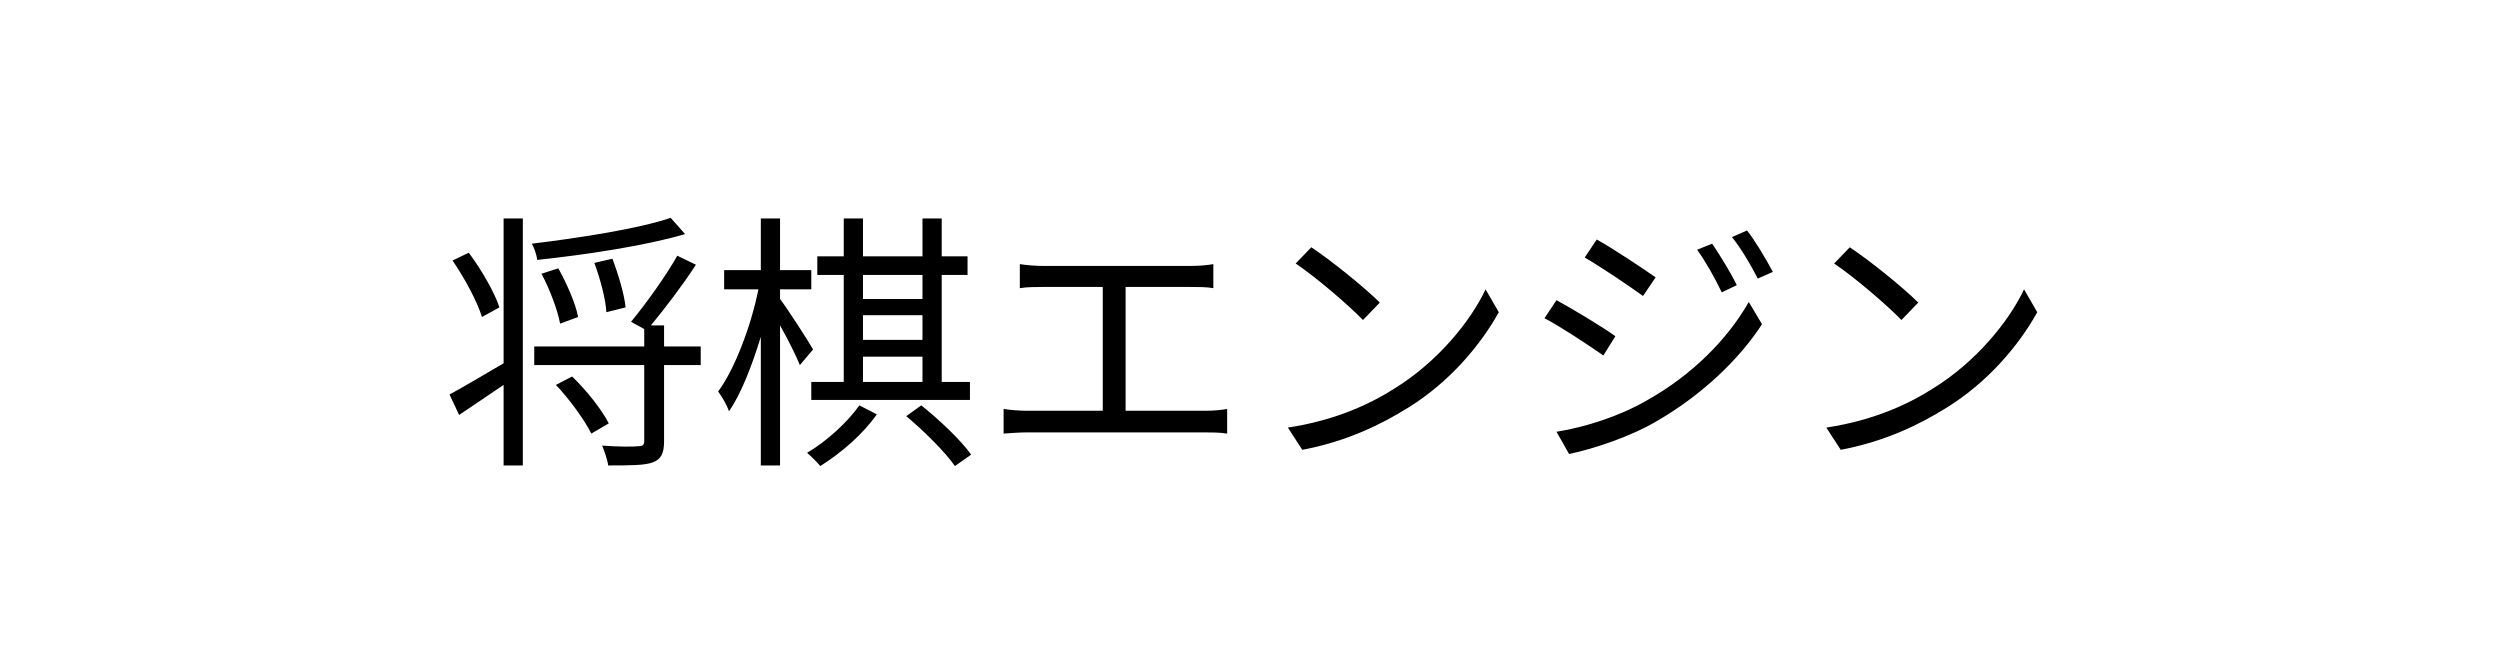
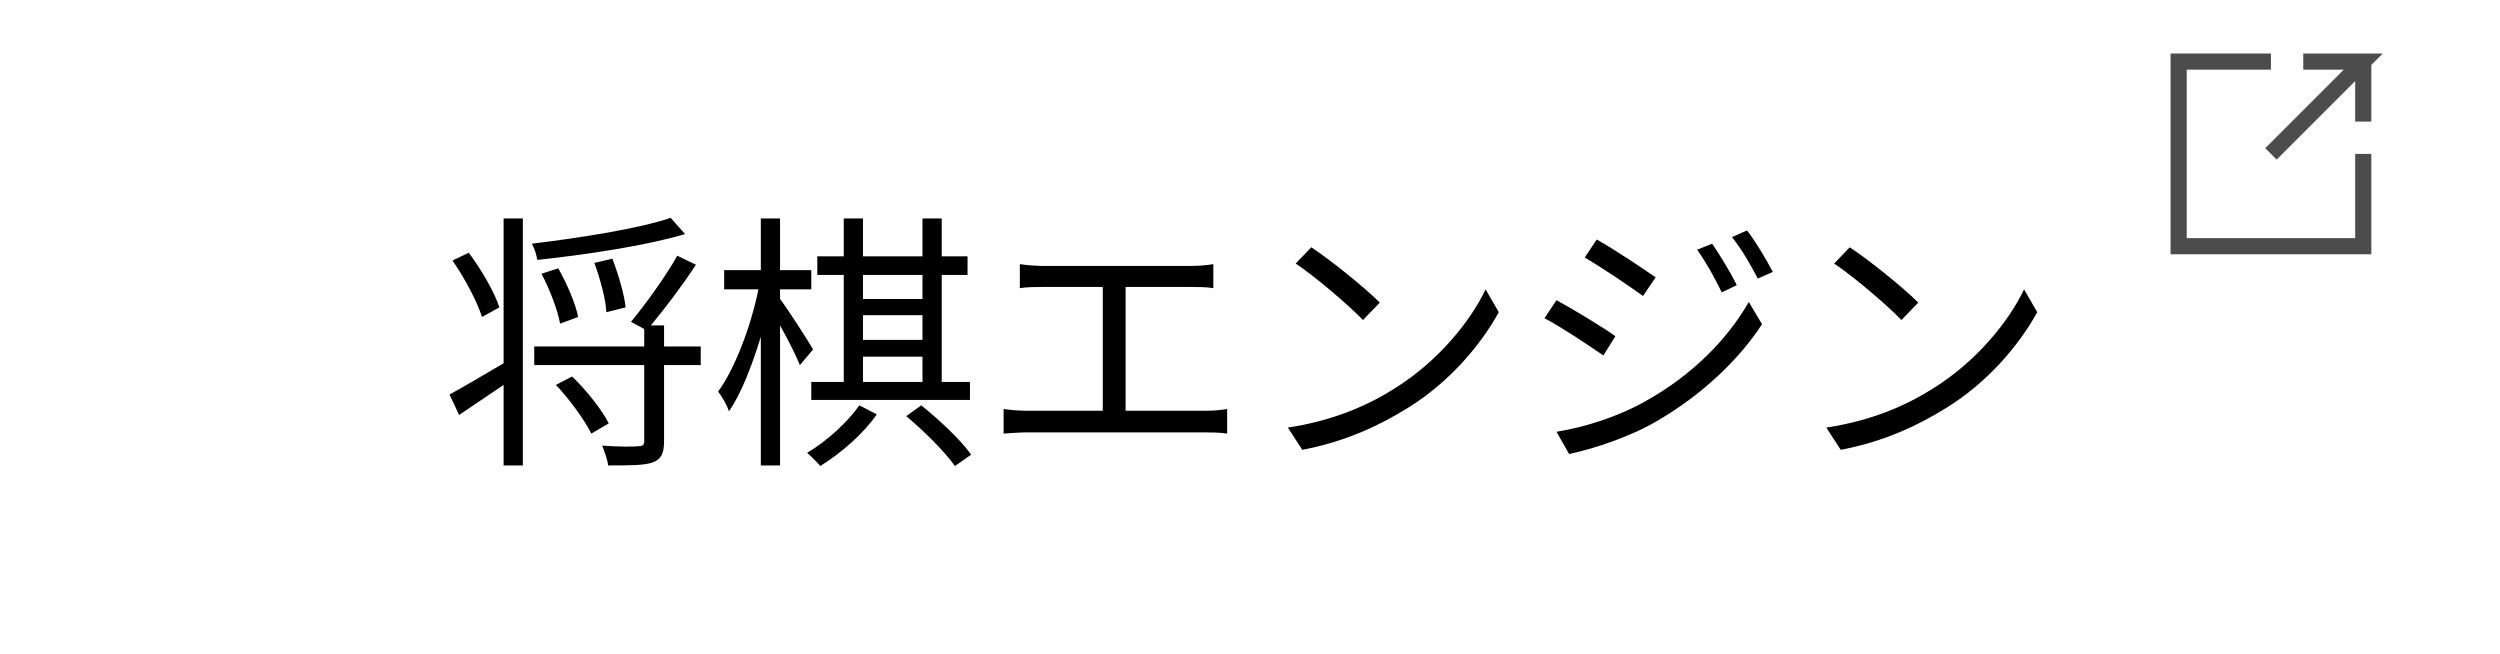
<svg xmlns="http://www.w3.org/2000/svg" width="65" height="17">
  <text x="50%" y="50%" text-anchor="middle" dominant-baseline="central" font-size="7" font-family="-apple-system,BlinkMacSystemFont,'ヒラギノ角ゴ ProN W3',Hiragino Kaku Gothic ProN,sans-serif">将棋エンジン</text>
+   <g transform="matrix(0.12,0,0,0.12,59.0446,4.00126)">
+     <g transform="matrix(1,0,0,1,-25,-25)">
+       <path d="M25,5L5,5L5,45L45,45L45,25" style="fill:none;stroke:black;stroke-opacity:0.7;stroke-width:3.5px;" />
+       <path d="M25,25L45,5L32,5L45,5L45,18" style="fill:none;stroke:black;stroke-opacity:0.7;stroke-width:3.5px;" />
+     </g>
+   </g>
</svg>
